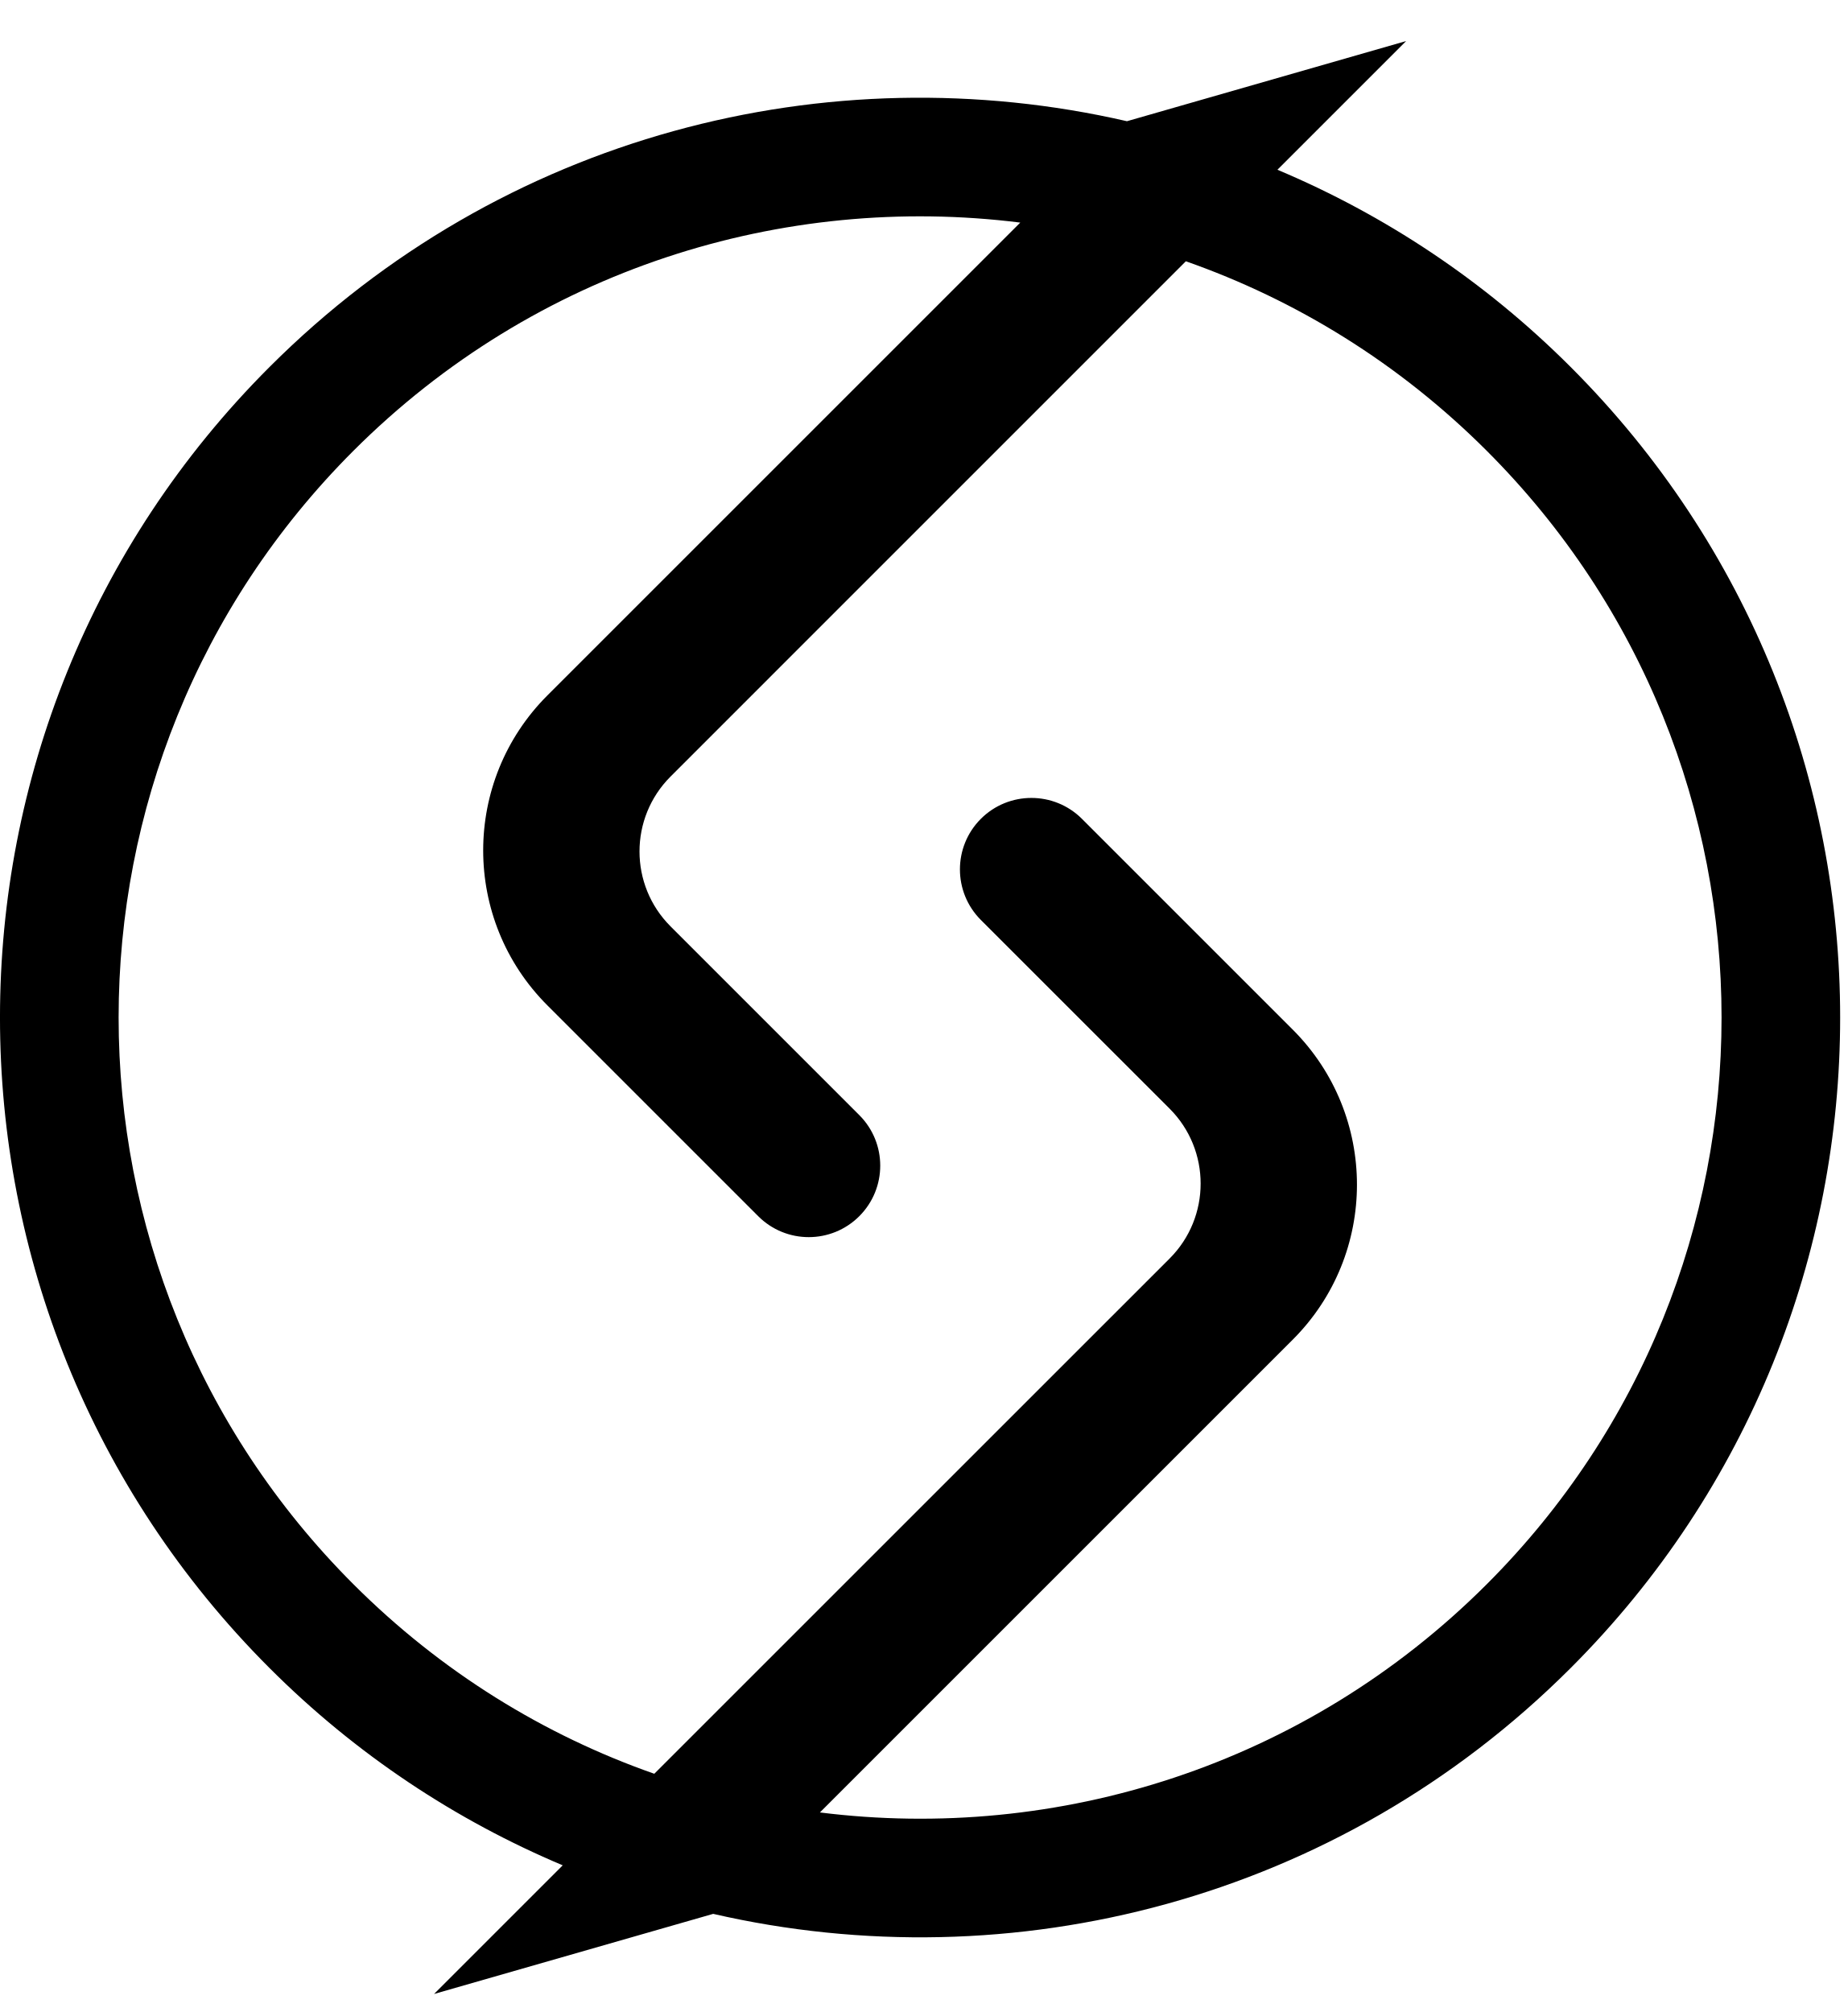
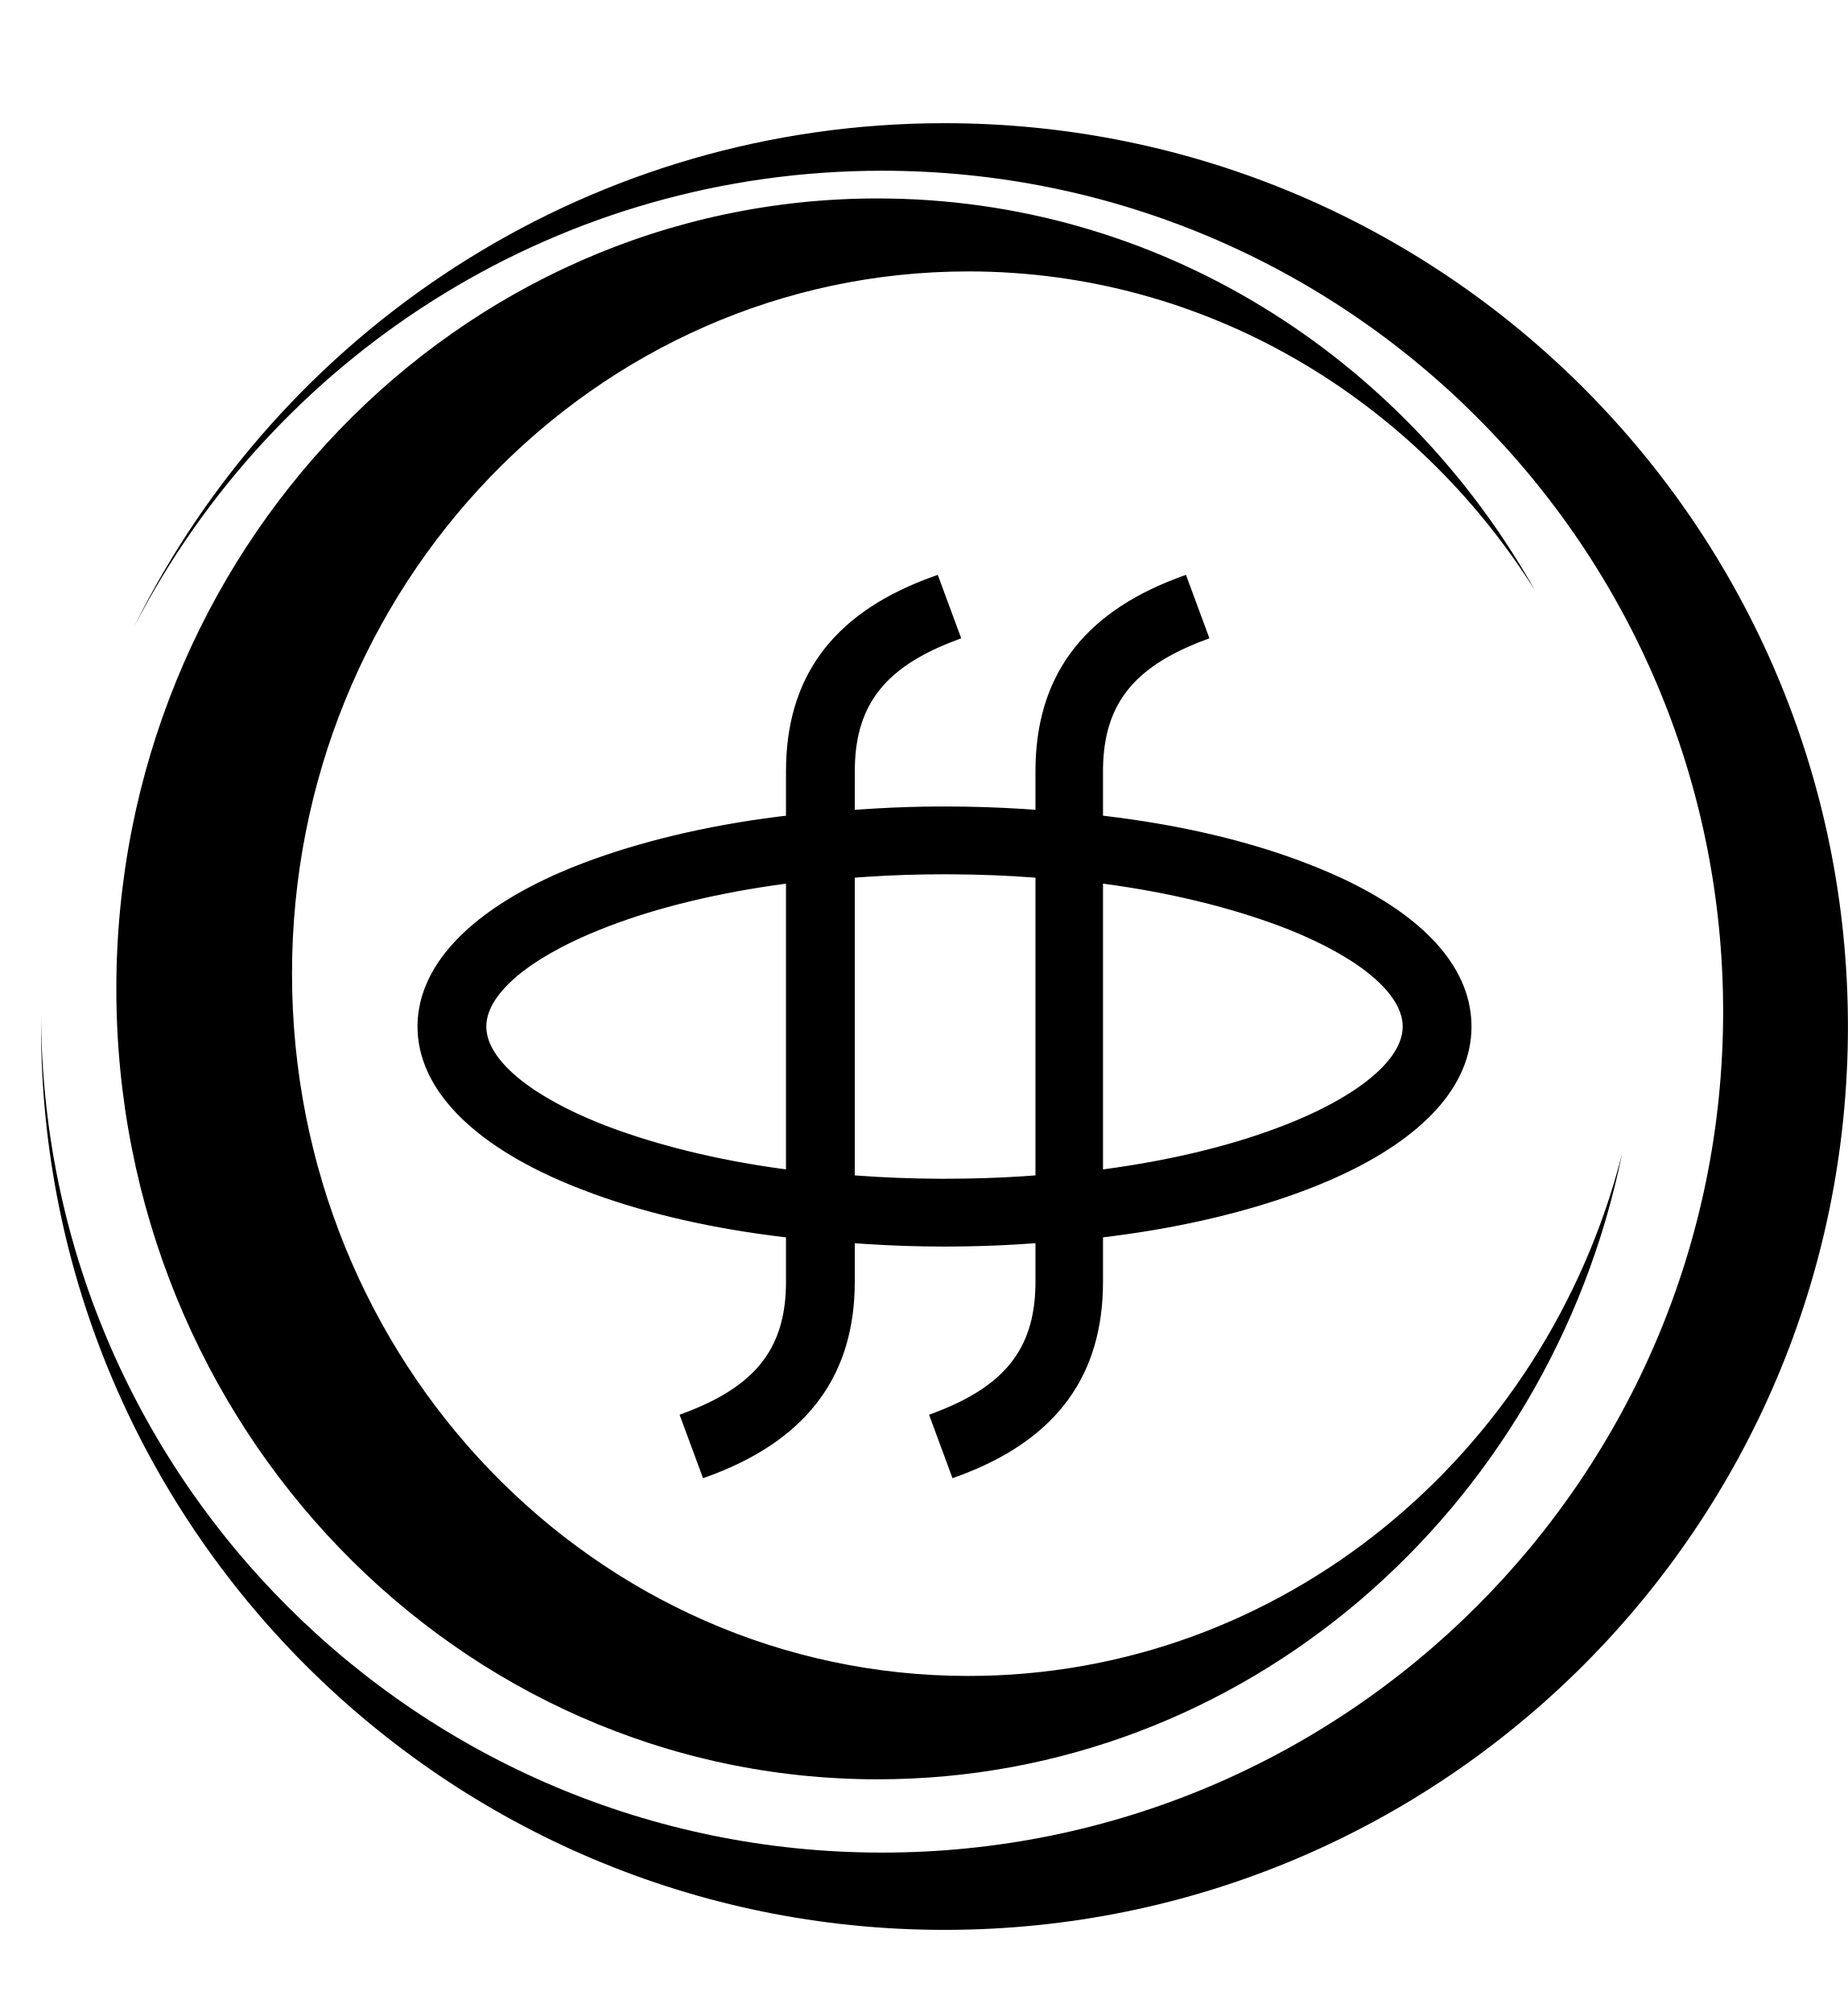
<svg xmlns="http://www.w3.org/2000/svg" width="45px" height="49px" viewBox="0 0 45 49" version="1.1">
  <g id="logo2" stroke="none" stroke-width="1" fill="none" fill-rule="evenodd">
-     <path d="M36.206,38.581 C31.773,43.014 25.739,44.864 19.966,44.14 L31.481,32.625 C33.565,30.541 33.565,27.161 31.481,25.076 L26.347,19.942 C25.667,19.263 24.565,19.263 23.885,19.942 C23.206,20.622 23.206,21.724 23.885,22.404 L28.482,27 C29.489,28.008 29.489,29.642 28.482,30.65 L15.933,43.198 C13.257,42.26 10.744,40.721 8.605,38.581 C0.983,30.959 0.983,18.602 8.605,10.98 C13.038,6.547 19.072,4.698 24.845,5.421 L13.33,16.936 C11.245,19.021 11.245,22.4 13.33,24.485 L18.464,29.619 C19.143,30.299 20.245,30.299 20.925,29.619 C21.605,28.939 21.605,27.837 20.925,27.157 L16.329,22.561 C15.321,21.553 15.321,19.92 16.329,18.912 L28.877,6.363 C31.554,7.302 34.066,8.84 36.206,10.98 C43.828,18.602 43.828,30.959 36.206,38.581 M38.248,8.938 C36.135,6.824 33.702,5.226 31.107,4.134 L34.241,1 L27.443,2.952 C20.171,1.28 12.228,3.272 6.563,8.938 C-2.188,17.688 -2.188,31.874 6.563,40.623 C8.676,42.737 11.109,44.335 13.703,45.428 L10.57,48.561 L17.367,46.61 C24.639,48.281 32.583,46.289 38.248,40.623 C46.998,31.874 46.998,17.688 38.248,8.938" id="Fill-1" fill="#000000" fill-rule="nonzero" />
+     <path d="M23,3 C35.15,3 45,12.85 45,25 C45,37.15 35.15,47 23,47 C10.85,47 1,37.15 1,25 L1,24.638 C1,35.949 10.169,45.118 21.48,45.118 C32.791,45.118 41.961,35.949 41.961,24.638 C41.961,13.327 32.791,4.158 21.48,4.158 C13.681,4.158 6.901,8.517 3.442,14.932 L3.27,15.255 L3.439,14.921 C7.095,7.841 14.482,3 23,3 Z M21.369,4.833 C28.197,4.833 34.162,8.668 37.378,14.377 C34.439,9.701 29.356,6.61 23.579,6.61 C14.484,6.61 7.111,14.267 7.111,23.713 C7.111,33.159 14.484,40.816 23.579,40.816 C31.214,40.816 37.635,35.419 39.5,28.098 C37.722,36.803 30.28,43.333 21.369,43.333 C11.132,43.333 2.833,34.715 2.833,24.083 C2.833,13.452 11.132,4.833 21.369,4.833 Z M28.88,14 L29.451,15.545 L29.346,15.585 C29.285,15.607 29.226,15.63 29.167,15.653 L29.053,15.701 C27.544,16.334 26.892,17.224 26.861,18.673 L26.86,18.728 L26.86,19.865 L26.916,19.872 C28.629,20.076 30.195,20.432 31.537,20.921 L31.662,20.967 L31.782,21.013 C31.835,21.033 31.886,21.053 31.938,21.073 L32.09,21.133 C32.191,21.174 32.289,21.216 32.386,21.258 L32.53,21.322 C32.601,21.354 32.672,21.386 32.741,21.419 L32.877,21.485 C34.793,22.427 35.833,23.642 35.833,25 C35.833,26.437 34.667,27.715 32.53,28.678 L32.386,28.742 C32.192,28.826 31.991,28.908 31.782,28.987 C30.403,29.506 28.81,29.886 27.085,30.106 L26.923,30.126 L26.86,30.134 L26.86,31.216 C26.86,33.469 25.757,35.003 23.509,35.883 L23.441,35.909 L23.195,36 L22.624,34.454 L22.729,34.415 C24.447,33.774 25.181,32.866 25.214,31.326 L25.215,31.272 L25.215,30.276 L25.079,30.286 C24.563,30.323 24.047,30.345 23.531,30.354 L23.273,30.357 L23.015,30.359 C22.374,30.359 21.72,30.338 21.102,30.297 L20.897,30.283 L20.815,30.277 L20.815,31.216 C20.815,33.46 19.694,34.999 17.435,35.883 L17.366,35.909 L17.12,36 L16.549,34.454 L16.654,34.415 C18.372,33.774 19.106,32.866 19.139,31.326 L19.14,31.272 L19.14,30.134 L19.084,30.128 C17.371,29.924 15.805,29.568 14.463,29.079 L14.338,29.032 L14.14,28.957 L13.987,28.897 L13.837,28.836 C11.484,27.861 10.167,26.499 10.167,25 C10.167,23.785 11.032,22.66 12.613,21.758 L12.738,21.688 C12.969,21.561 13.215,21.438 13.475,21.321 L13.618,21.257 C13.81,21.173 14.01,21.091 14.218,21.013 C15.597,20.493 17.19,20.113 18.915,19.893 L19.077,19.873 L19.14,19.866 L19.14,18.784 C19.14,16.525 20.248,14.994 22.52,14.116 L22.589,14.09 L22.66,14.064 L22.836,14 L23.407,15.545 L23.301,15.585 C21.584,16.225 20.85,17.134 20.817,18.673 L20.816,18.728 L20.815,19.723 L20.952,19.713 C21.468,19.677 21.984,19.654 22.499,19.645 L22.757,19.642 L23.015,19.641 C23.656,19.641 24.311,19.662 24.929,19.702 L25.134,19.716 L25.215,19.723 L25.215,18.784 C25.215,16.508 26.34,14.966 28.633,14.091 L28.703,14.064 L28.88,14 Z M23.196,21.293 L23.015,21.292 C22.362,21.292 21.729,21.312 21.117,21.353 L20.914,21.367 L20.815,21.375 L20.815,28.625 L20.881,28.63 C21.504,28.677 22.174,28.703 22.835,28.707 L23.015,28.707 C23.669,28.707 24.302,28.687 24.914,28.647 L25.117,28.632 L25.215,28.625 L25.215,21.375 L25.15,21.37 C24.527,21.323 23.857,21.297 23.196,21.293 Z M19.14,21.52 L19.121,21.523 C17.514,21.737 16.035,22.093 14.822,22.558 L14.753,22.585 L14.618,22.638 C14.529,22.673 14.442,22.709 14.357,22.746 L14.231,22.801 L14.169,22.829 L14.169,22.829 L14.047,22.885 C14.007,22.903 13.967,22.922 13.928,22.941 L13.812,22.998 L13.699,23.055 C13.514,23.152 13.341,23.25 13.181,23.349 L13.087,23.409 L13.041,23.439 L13.041,23.439 L12.951,23.499 C12.234,23.993 11.842,24.515 11.842,25 C11.842,25.445 12.172,25.921 12.782,26.379 L12.865,26.439 C12.893,26.46 12.922,26.48 12.951,26.5 L13.04,26.56 L13.086,26.59 L13.086,26.59 L13.181,26.65 C13.26,26.7 13.344,26.749 13.43,26.798 L13.535,26.857 L13.644,26.915 L13.644,26.915 L13.755,26.973 L13.869,27.03 C13.908,27.049 13.947,27.068 13.987,27.087 L14.107,27.143 C14.128,27.152 14.148,27.161 14.169,27.171 L14.293,27.226 C14.314,27.235 14.336,27.244 14.357,27.253 L14.486,27.308 L14.618,27.362 C14.64,27.37 14.663,27.379 14.685,27.388 L14.821,27.441 C16.039,27.897 17.436,28.241 18.955,28.454 L19.14,28.479 L19.14,21.52 Z M26.86,21.52 L26.86,28.479 L26.879,28.477 C28.438,28.269 29.875,27.928 31.067,27.483 L31.247,27.415 L31.382,27.362 L31.514,27.308 C31.535,27.299 31.557,27.29 31.579,27.281 L31.706,27.226 L31.831,27.171 C31.872,27.152 31.913,27.134 31.953,27.115 L32.072,27.059 C32.326,26.936 32.56,26.809 32.771,26.68 L32.867,26.62 L32.959,26.56 C33.733,26.049 34.158,25.505 34.158,25 C34.158,24.505 33.75,23.972 33.005,23.469 L32.914,23.409 L32.819,23.349 L32.819,23.349 L32.722,23.29 C32.689,23.27 32.655,23.25 32.621,23.231 L32.518,23.172 C32.448,23.133 32.375,23.094 32.301,23.056 L32.188,22.998 C32.169,22.989 32.15,22.979 32.131,22.97 L32.013,22.913 L31.953,22.885 L31.953,22.885 L31.831,22.829 C31.811,22.82 31.79,22.81 31.769,22.801 L31.643,22.746 C31.494,22.682 31.339,22.62 31.179,22.559 C29.92,22.087 28.469,21.736 26.891,21.524 L26.86,21.52 Z" id="Combined-Shape" fill="#000000" fill-rule="nonzero" />
  </g>
</svg>
